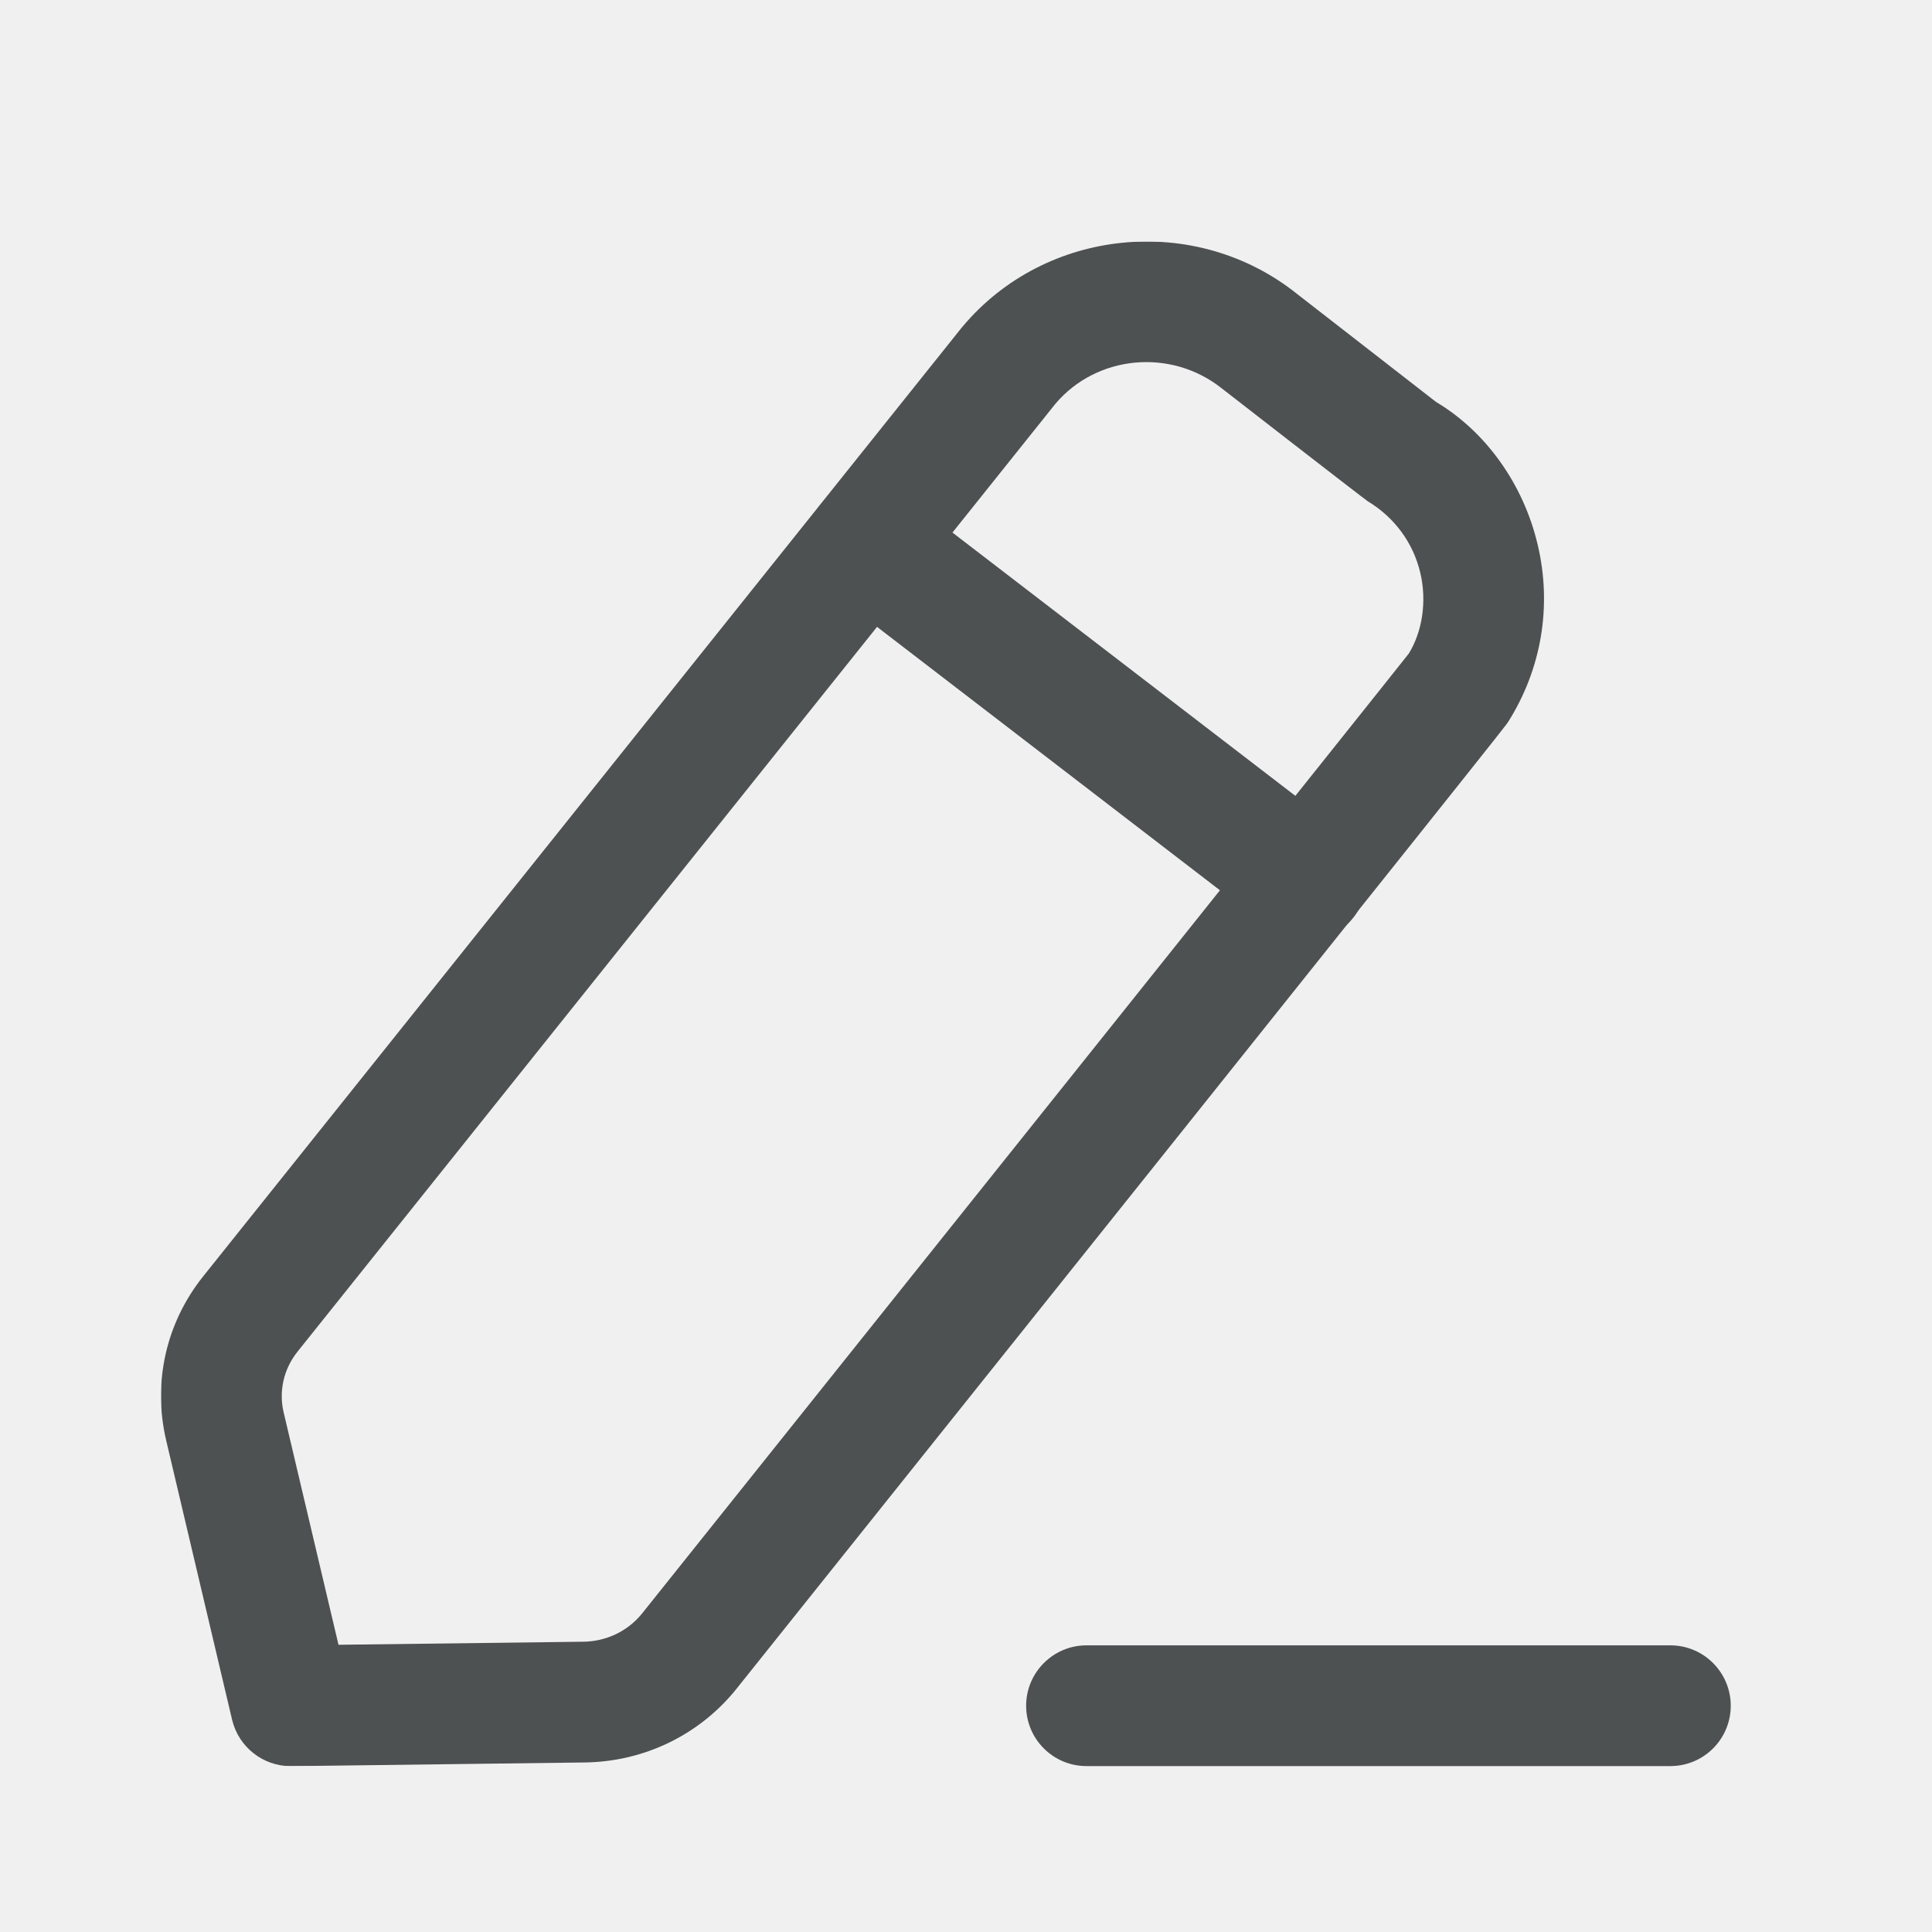
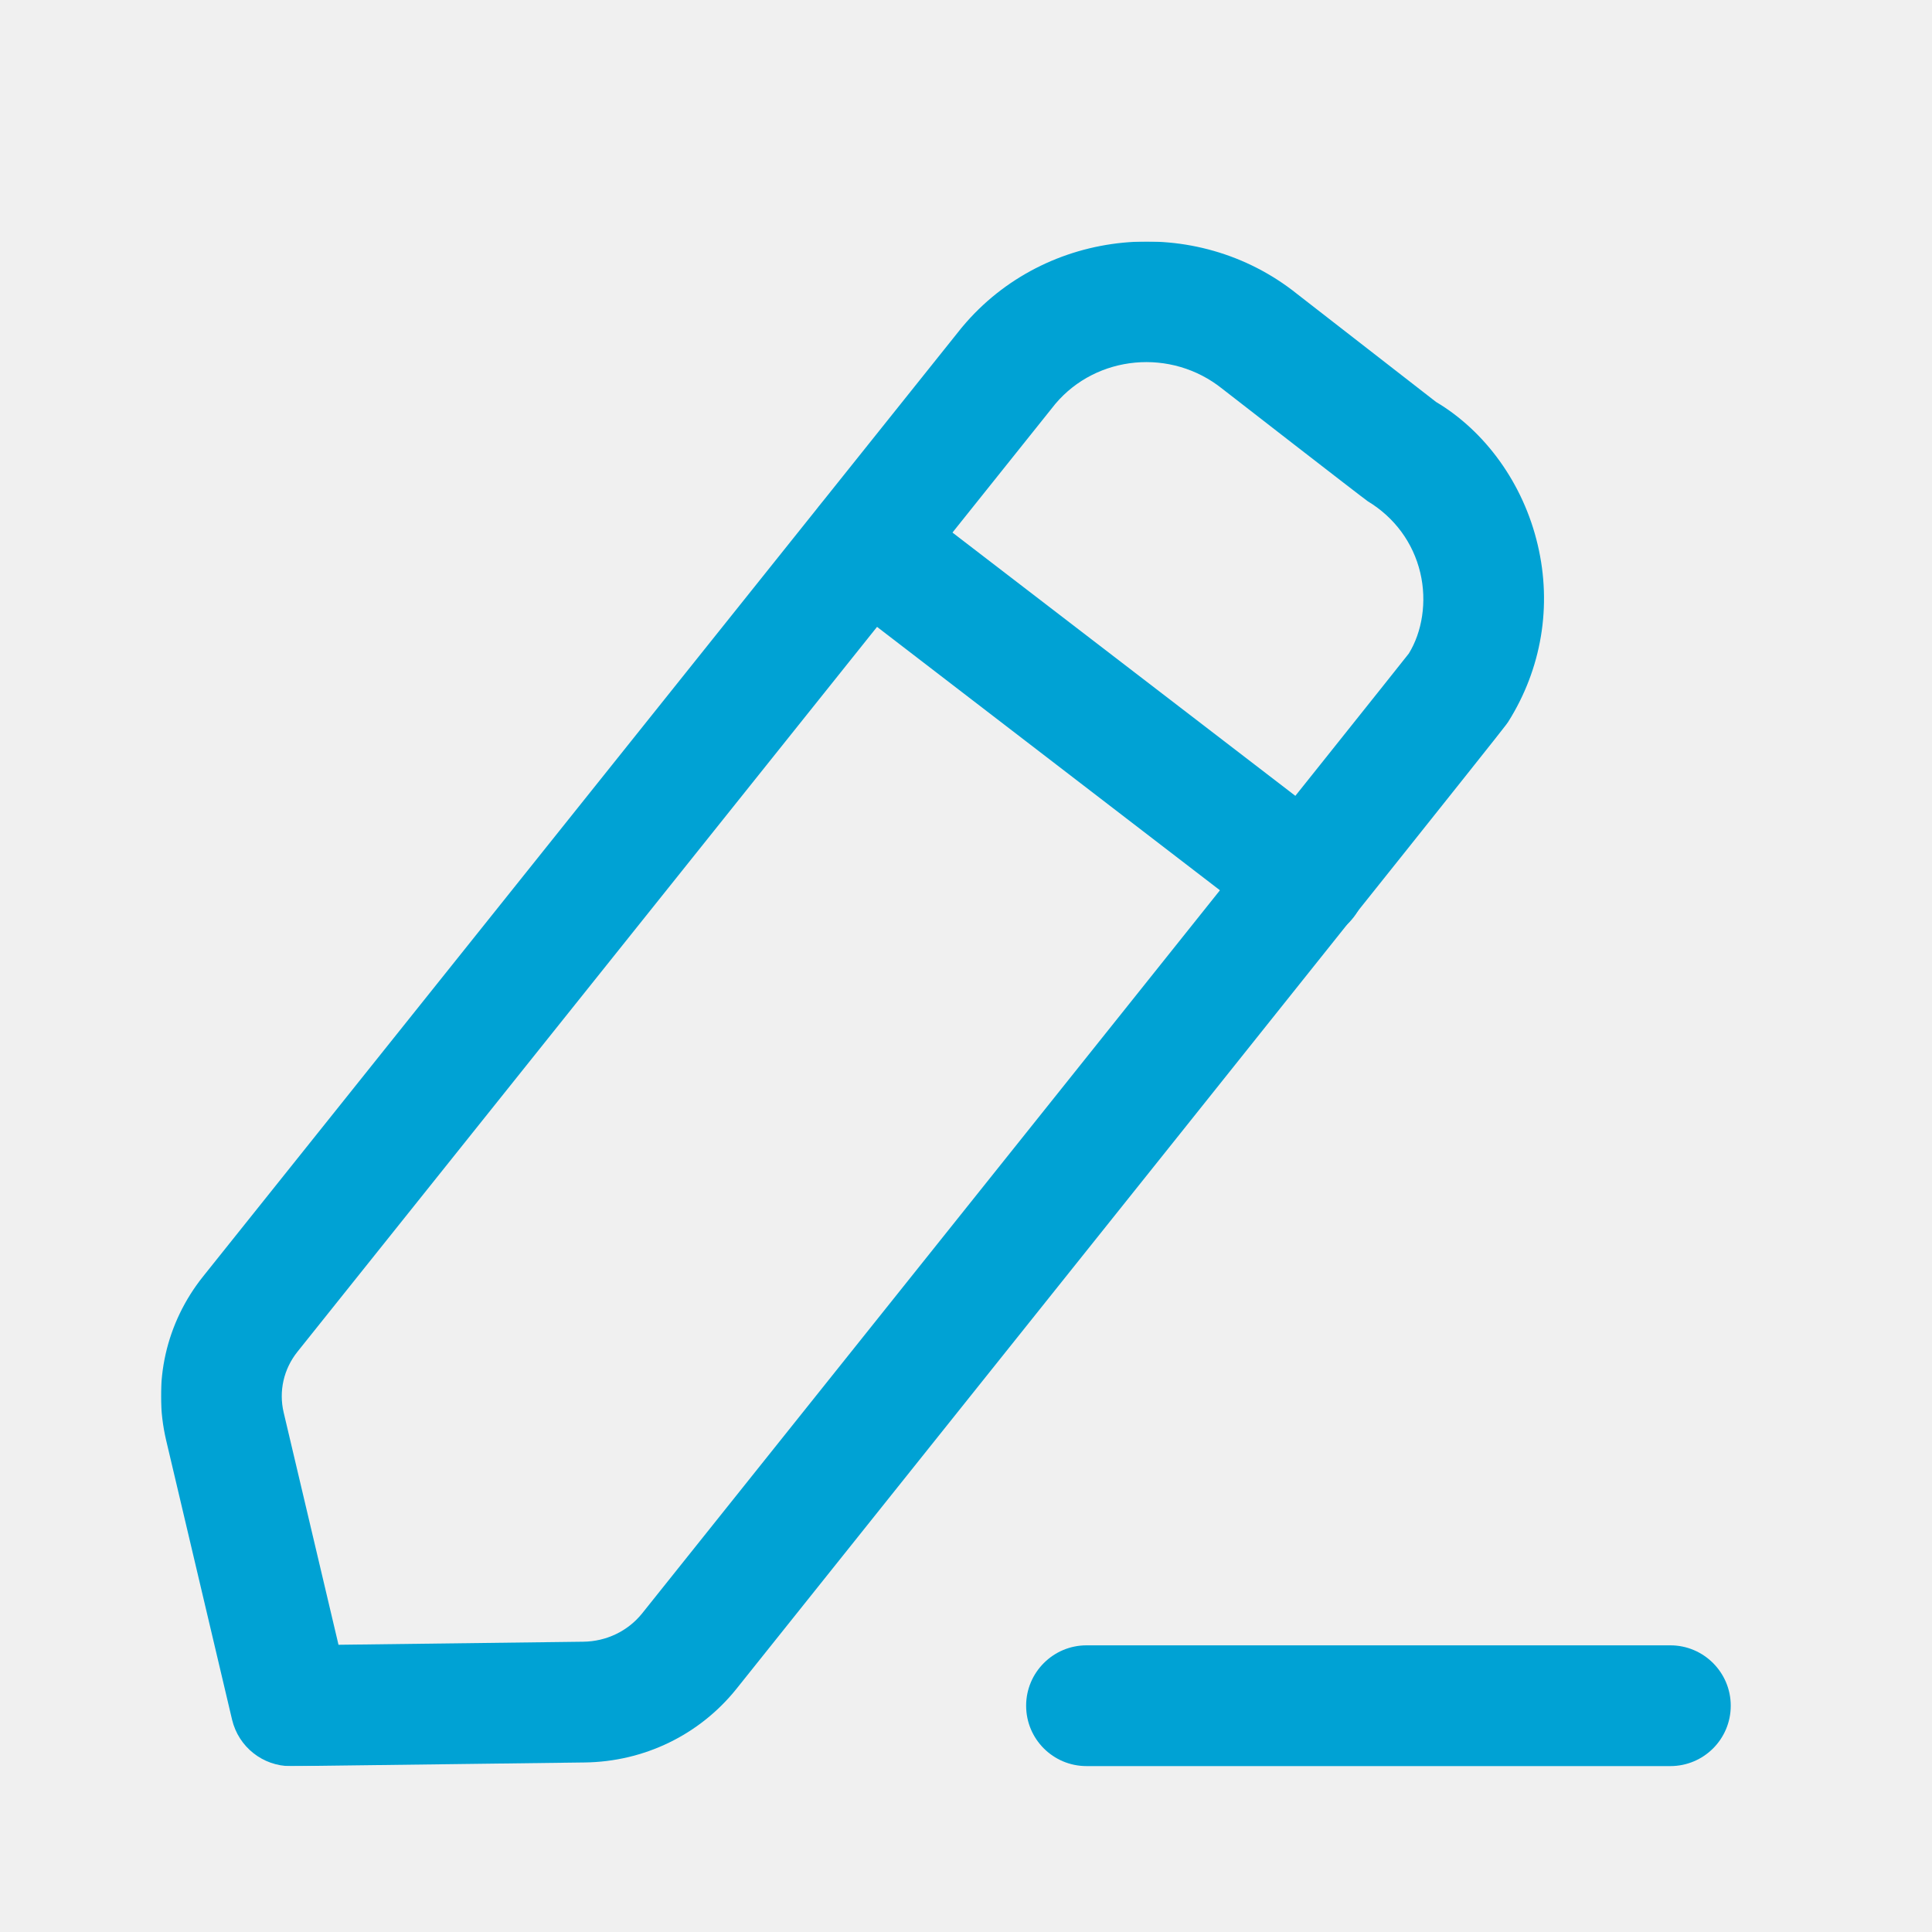
<svg xmlns="http://www.w3.org/2000/svg" width="24" height="24" viewBox="0 0 24 24" fill="none">
-   <path fill-rule="evenodd" clip-rule="evenodd" d="M20.75 21.939H13.497C13.083 21.939 12.747 21.604 12.747 21.189C12.747 20.776 13.083 20.439 13.497 20.439H20.75C21.164 20.439 21.5 20.776 21.5 21.189C21.5 21.604 21.164 21.939 20.75 21.939Z" fill="#4E5152" />
+   <path fill-rule="evenodd" clip-rule="evenodd" d="M20.75 21.939H13.497C13.083 21.939 12.747 21.604 12.747 21.189C12.747 20.776 13.083 20.439 13.497 20.439H20.75C21.164 20.439 21.5 20.776 21.5 21.189C21.5 21.604 21.164 21.939 20.75 21.939Z" fill="#00A2D4" />
  <mask id="mask0_2443_29179" style="mask-type:alpha" maskUnits="userSpaceOnUse" x="2" y="3" width="18" height="19">
    <path fill-rule="evenodd" clip-rule="evenodd" d="M2 3H19.181V21.939H2V3Z" fill="white" />
  </mask>
  <g mask="url(#mask0_2443_29179)">
-     <path fill-rule="evenodd" clip-rule="evenodd" d="M13.11 5.017L3.695 16.792C3.524 17.006 3.461 17.282 3.524 17.547L4.205 20.432L7.244 20.394C7.533 20.391 7.8 20.262 7.977 20.042C11.194 16.017 17.327 8.343 17.501 8.118C17.665 7.852 17.729 7.476 17.643 7.114C17.555 6.743 17.324 6.428 16.991 6.227C16.92 6.178 15.235 4.87 15.183 4.829C14.549 4.321 13.624 4.409 13.11 5.017ZM3.613 21.94C3.266 21.94 2.964 21.702 2.883 21.363L2.064 17.892C1.895 17.173 2.063 16.431 2.524 15.855L11.944 4.073C11.948 4.069 11.951 4.064 11.955 4.06C12.988 2.825 14.856 2.643 16.116 3.654C16.166 3.693 17.839 4.993 17.839 4.993C18.447 5.355 18.922 6.002 19.102 6.768C19.281 7.526 19.151 8.308 18.734 8.969C18.703 9.018 18.676 9.06 9.148 20.98C8.689 21.552 8.001 21.885 7.262 21.894L3.623 21.94H3.613Z" fill="#4E5152" />
+     <path fill-rule="evenodd" clip-rule="evenodd" d="M13.11 5.017L3.695 16.792C3.524 17.006 3.461 17.282 3.524 17.547L4.205 20.432L7.244 20.394C7.533 20.391 7.8 20.262 7.977 20.042C11.194 16.017 17.327 8.343 17.501 8.118C17.665 7.852 17.729 7.476 17.643 7.114C17.555 6.743 17.324 6.428 16.991 6.227C16.92 6.178 15.235 4.87 15.183 4.829C14.549 4.321 13.624 4.409 13.11 5.017ZM3.613 21.94C3.266 21.94 2.964 21.702 2.883 21.363L2.064 17.892C1.895 17.173 2.063 16.431 2.524 15.855L11.944 4.073C11.948 4.069 11.951 4.064 11.955 4.06C12.988 2.825 14.856 2.643 16.116 3.654C16.166 3.693 17.839 4.993 17.839 4.993C18.447 5.355 18.922 6.002 19.102 6.768C19.281 7.526 19.151 8.308 18.734 8.969C18.703 9.018 18.676 9.06 9.148 20.98C8.689 21.552 8.001 21.885 7.262 21.894L3.623 21.94H3.613Z" fill="#00A2D4" />
  </g>
-   <path fill-rule="evenodd" clip-rule="evenodd" d="M16.223 11.684C16.063 11.684 15.903 11.633 15.766 11.529L10.314 7.341C9.986 7.089 9.924 6.619 10.176 6.289C10.429 5.961 10.899 5.9 11.228 6.152L16.681 10.339C17.009 10.591 17.071 11.062 16.818 11.391C16.671 11.583 16.448 11.684 16.223 11.684Z" fill="#4E5152" />
+   <path fill-rule="evenodd" clip-rule="evenodd" d="M16.223 11.684C16.063 11.684 15.903 11.633 15.766 11.529L10.314 7.341C9.986 7.089 9.924 6.619 10.176 6.289C10.429 5.961 10.899 5.9 11.228 6.152L16.681 10.339C17.009 10.591 17.071 11.062 16.818 11.391C16.671 11.583 16.448 11.684 16.223 11.684Z" fill="#00A2D4" />
</svg>
